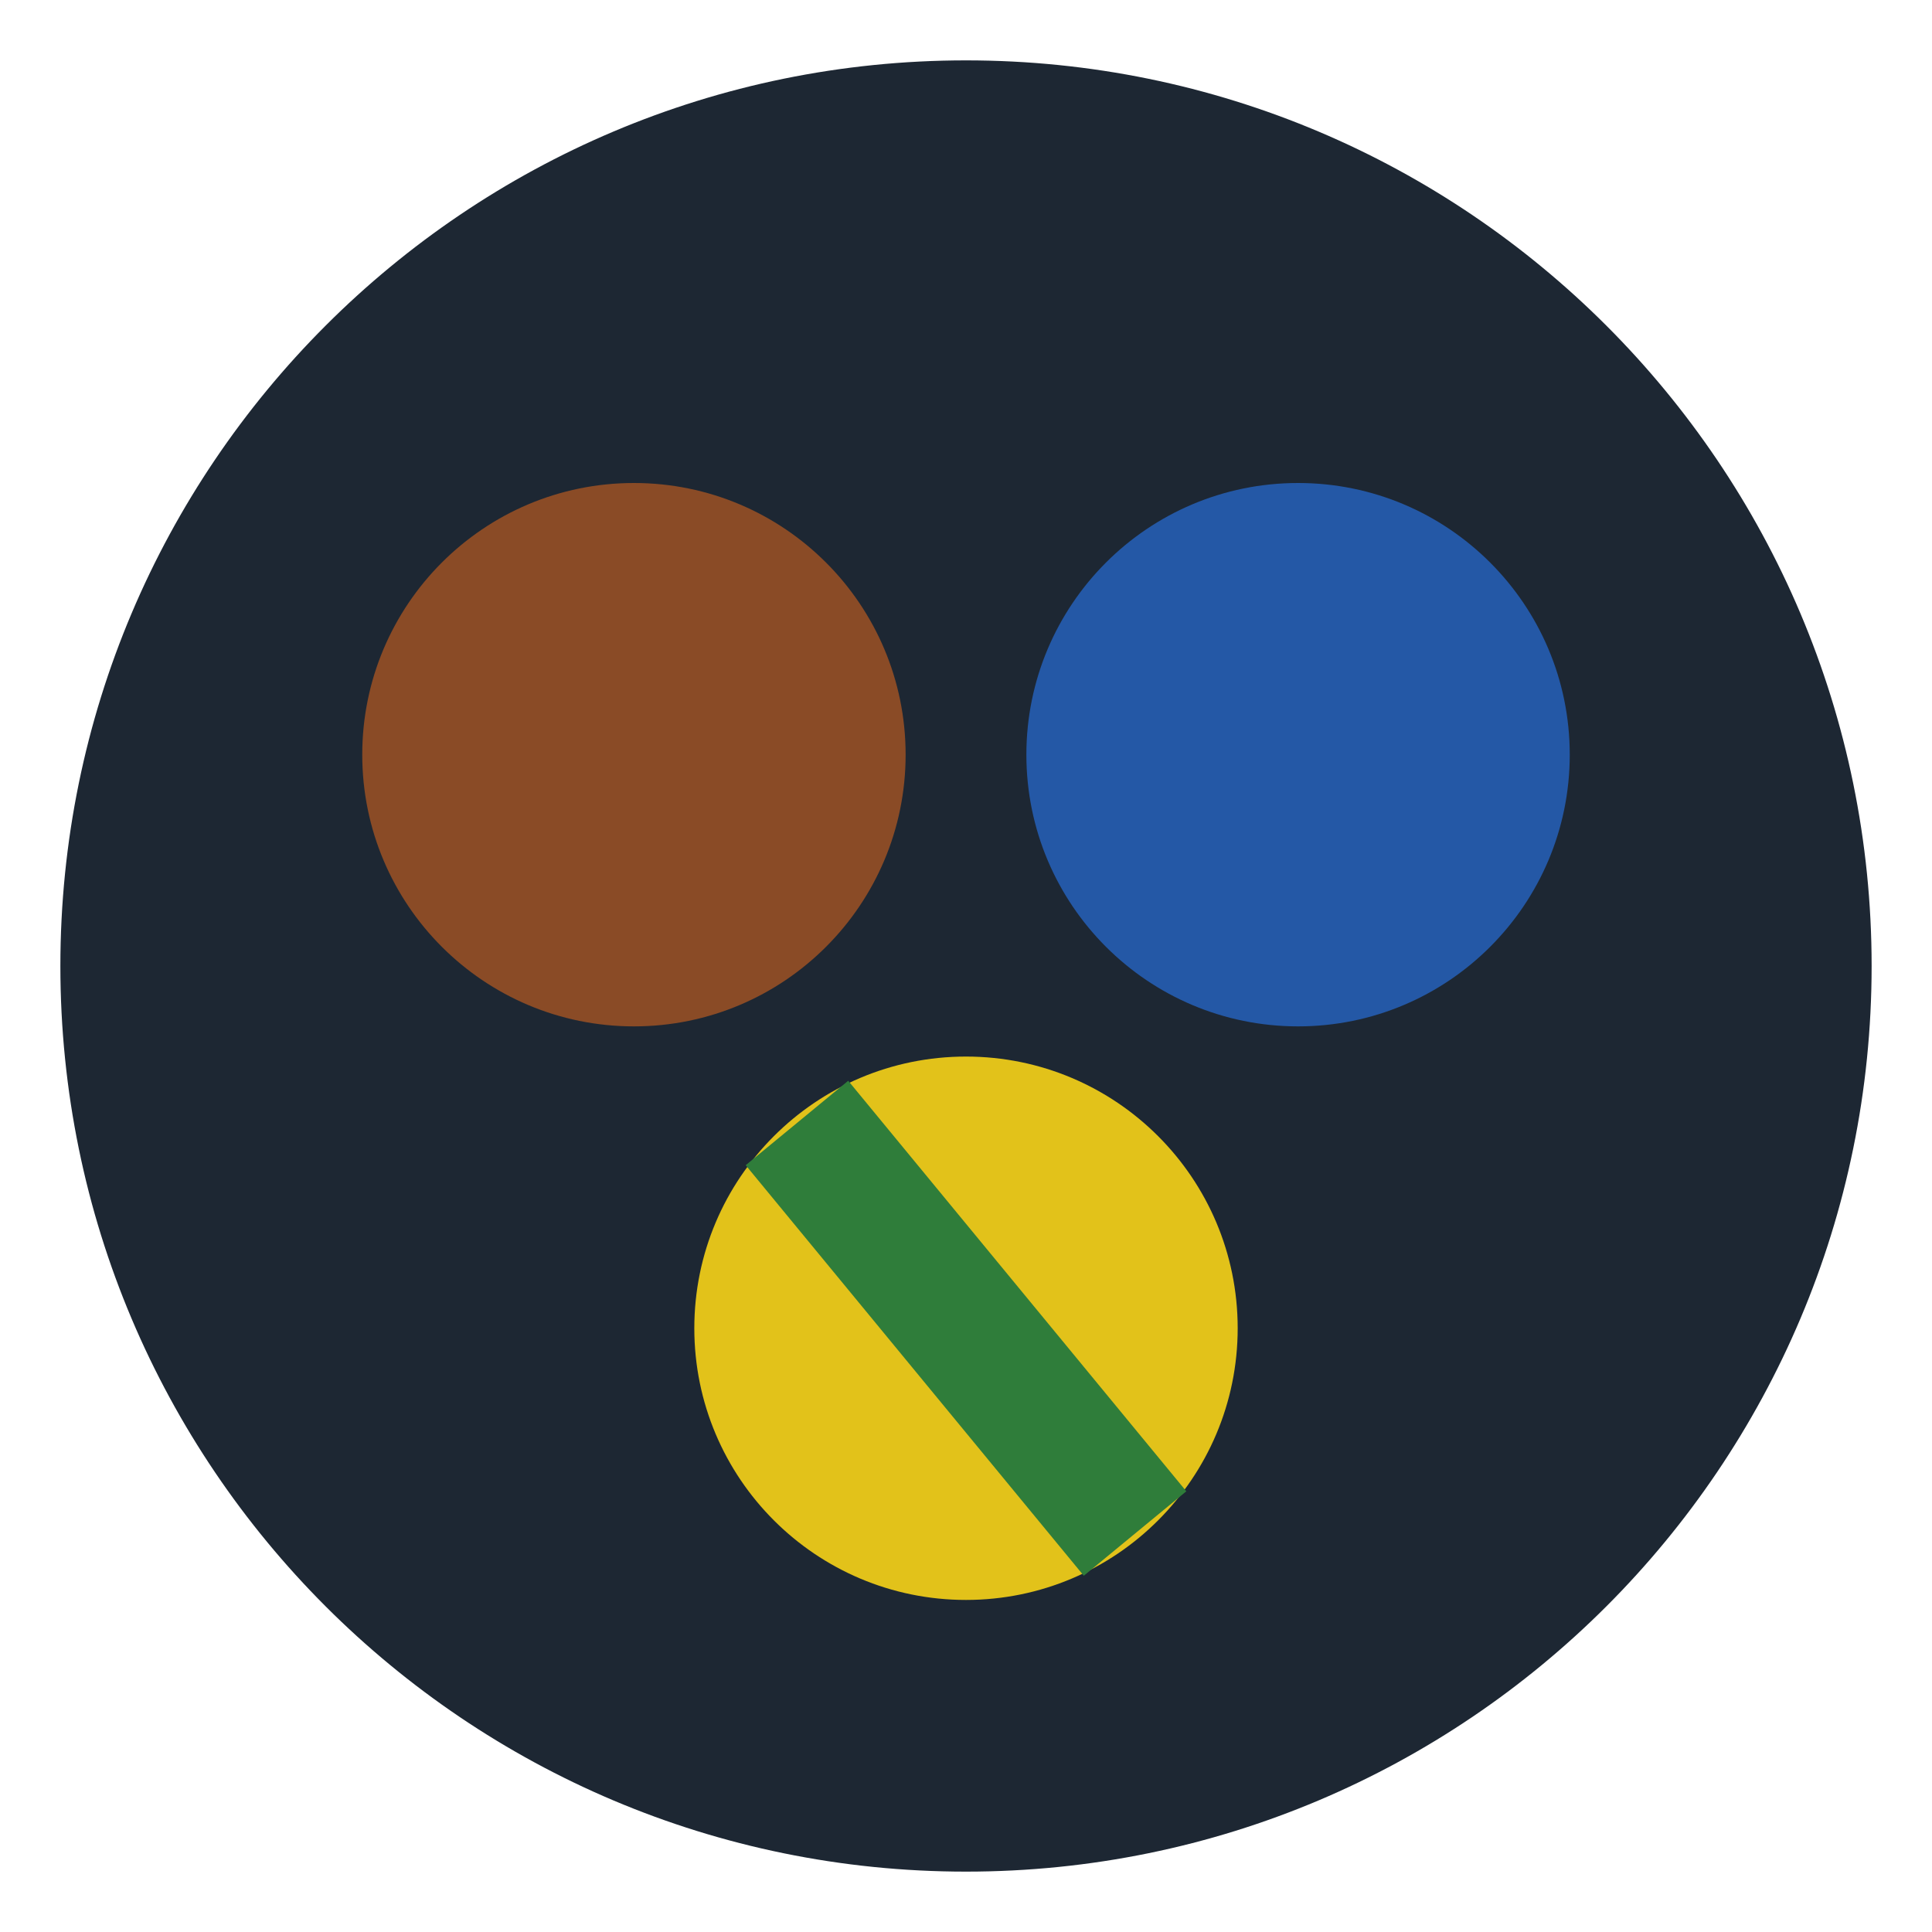
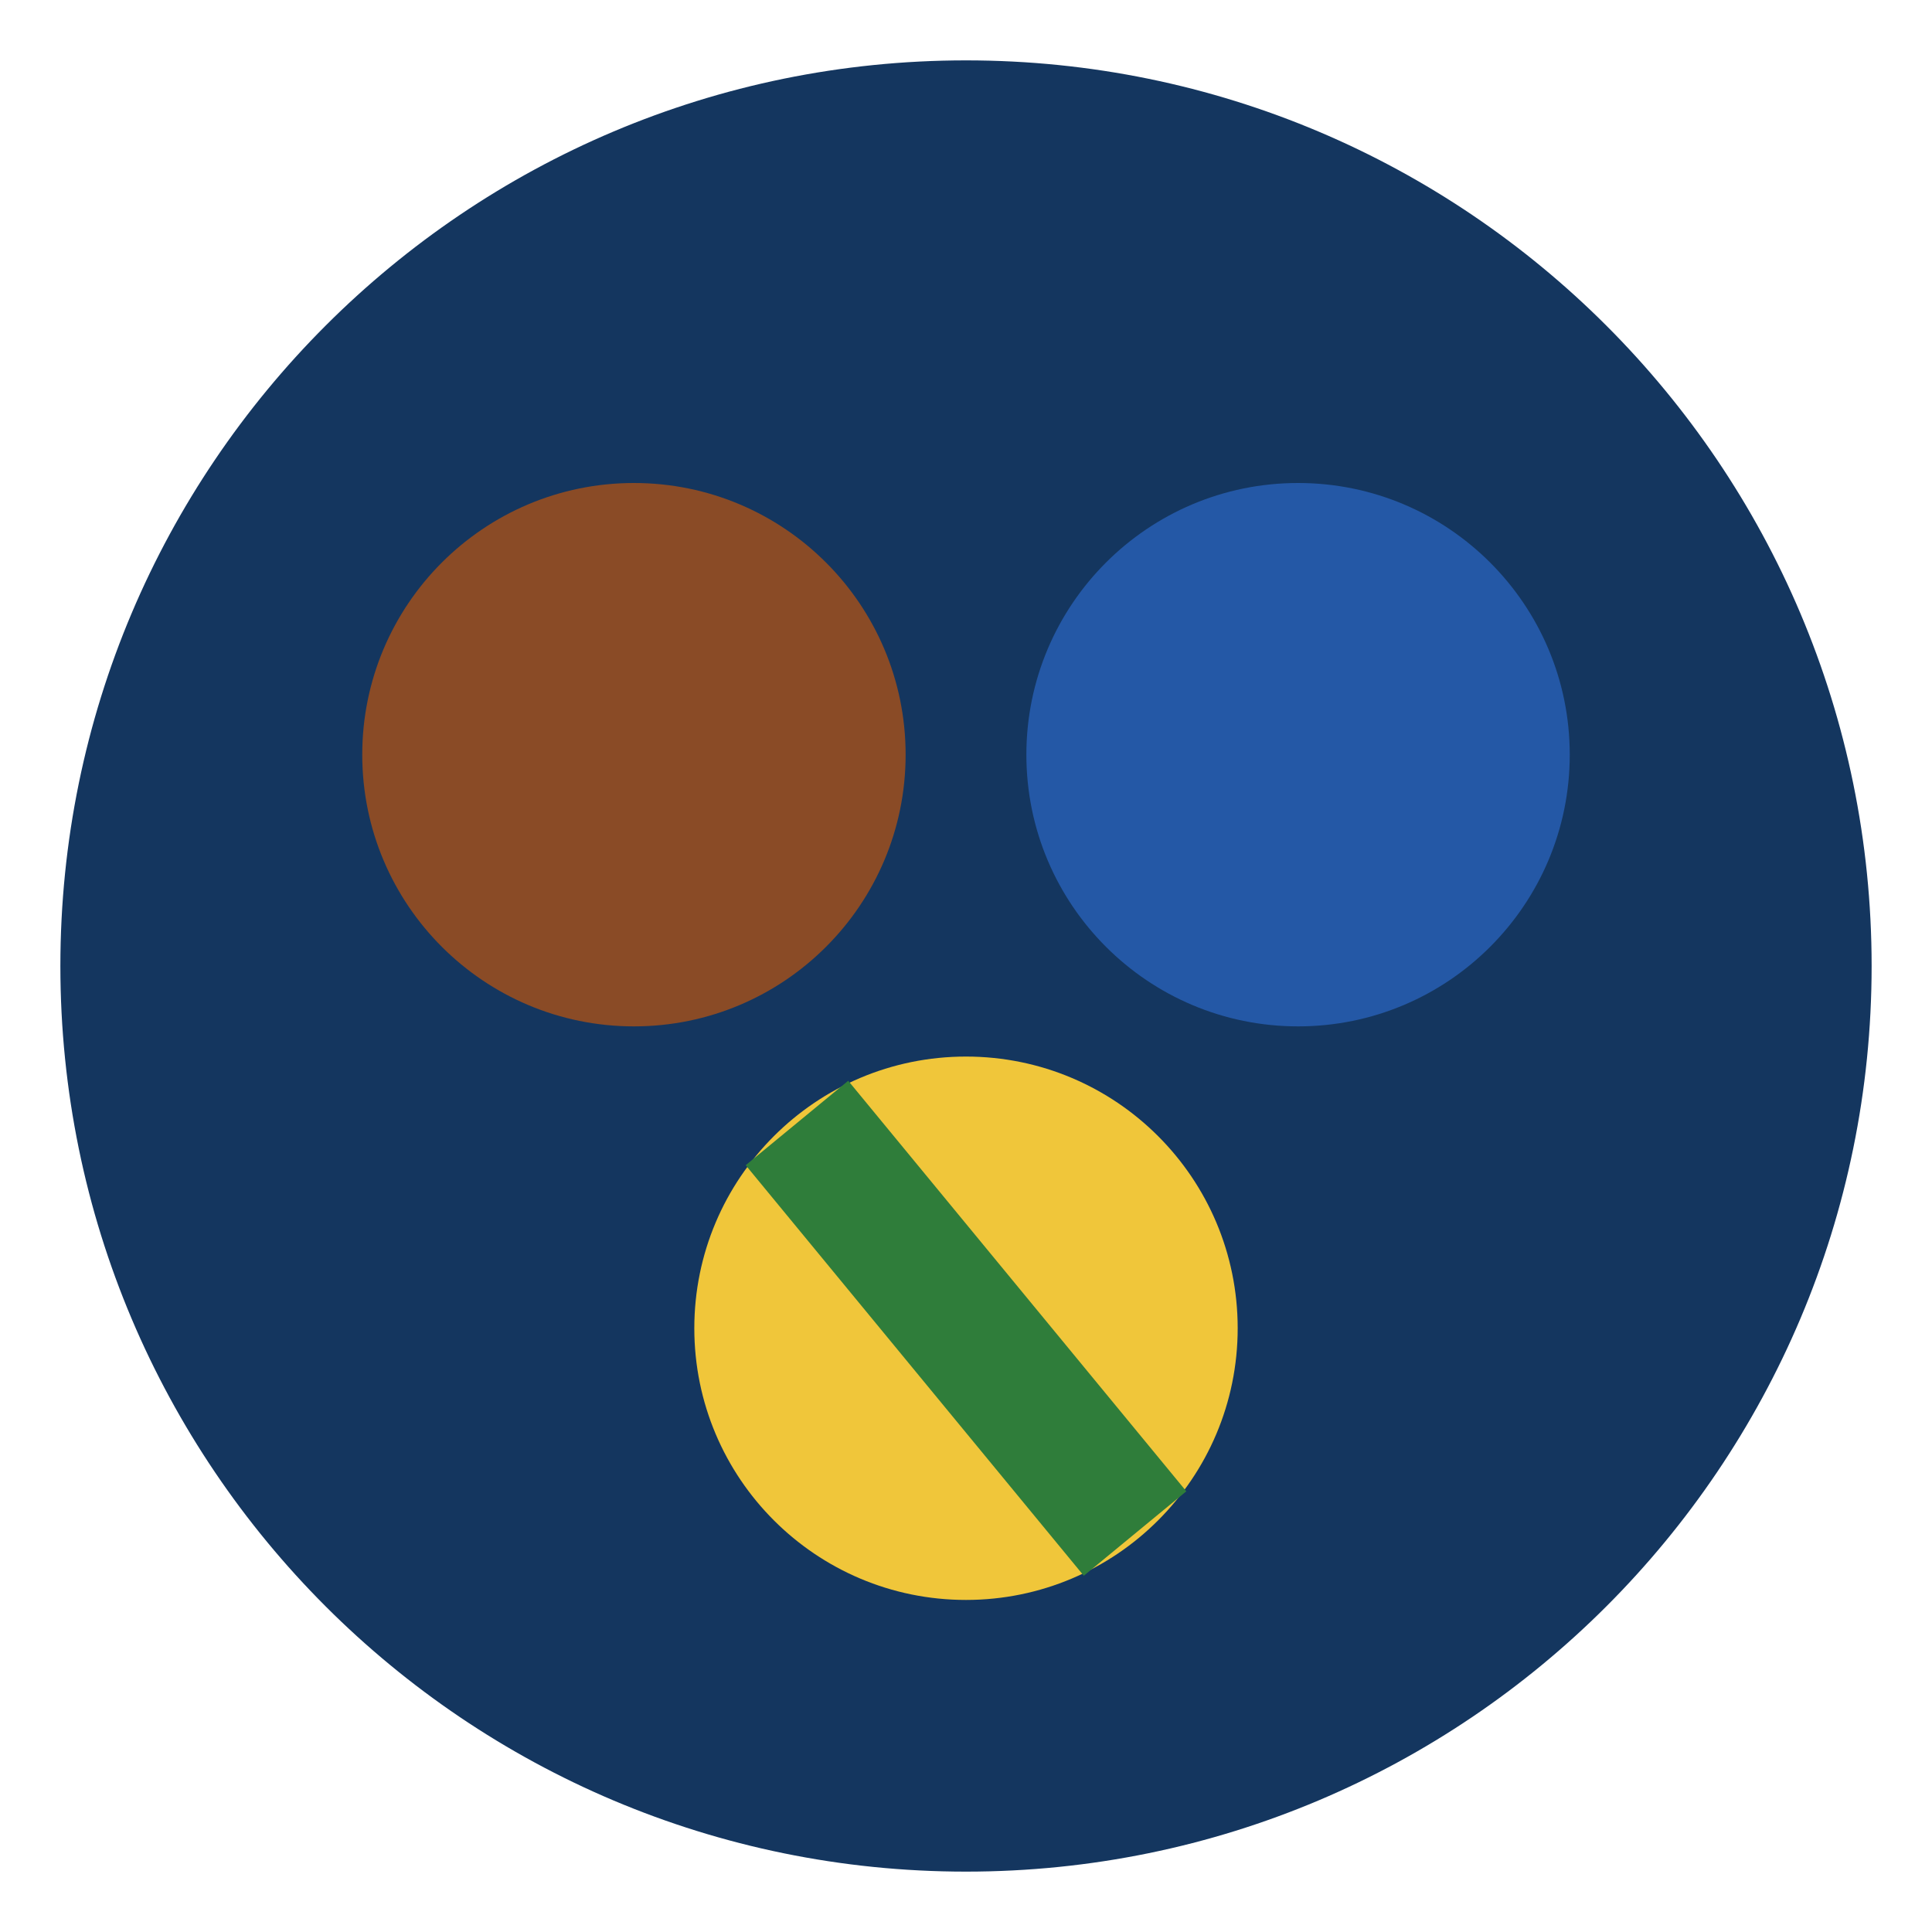
<svg xmlns="http://www.w3.org/2000/svg" viewBox="0 0 32 32">
-   <circle cx="16" cy="16" r="15" fill="#1d2733" />
+   <circle cx="16" cy="16" r="15" fill="#14365f" />
  <circle cx="10.5" cy="12.5" r="4.5" fill="#8a4b26" />
  <circle cx="21.5" cy="12.5" r="4.5" fill="#2458a6" />
-   <circle cx="16" cy="22" r="4.5" fill="#e2c21a" />
+   <circle cx="16" cy="22" r="4.5" fill="#f0c63a" />
  <path d="M13.2 18.6l5.6 6.8" stroke="#2f7d3a" stroke-width="2.2" />
</svg>
